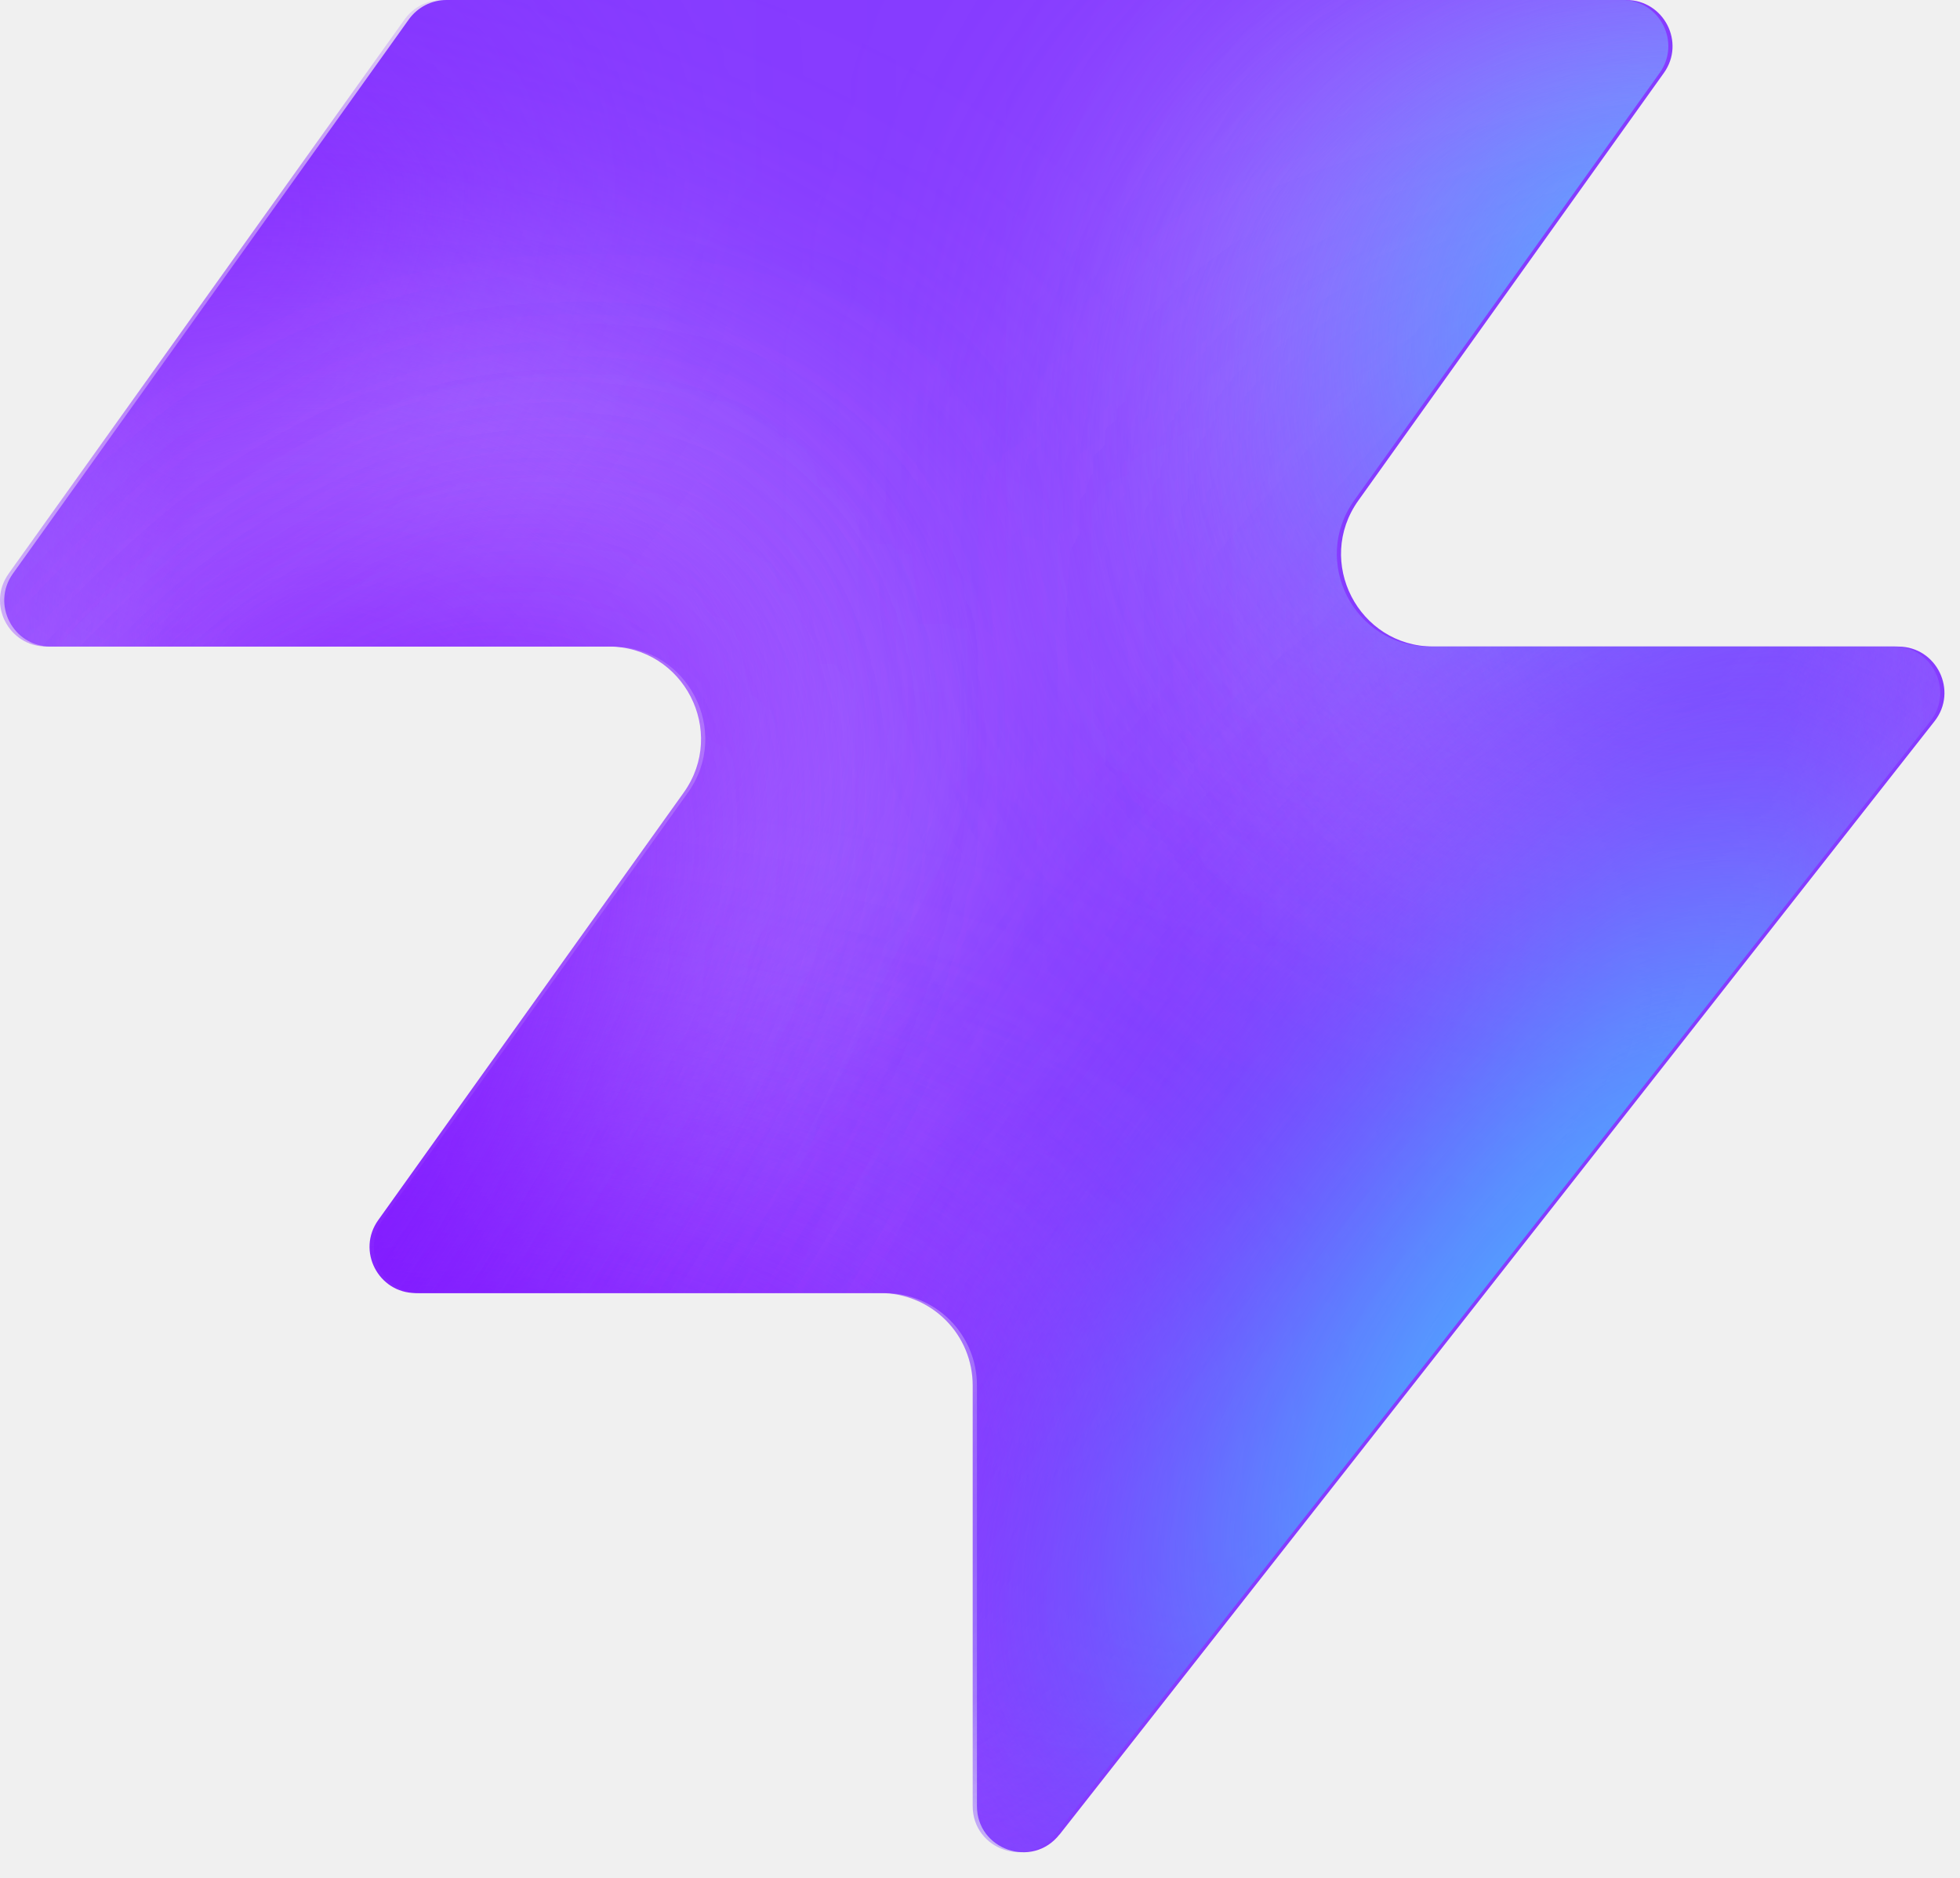
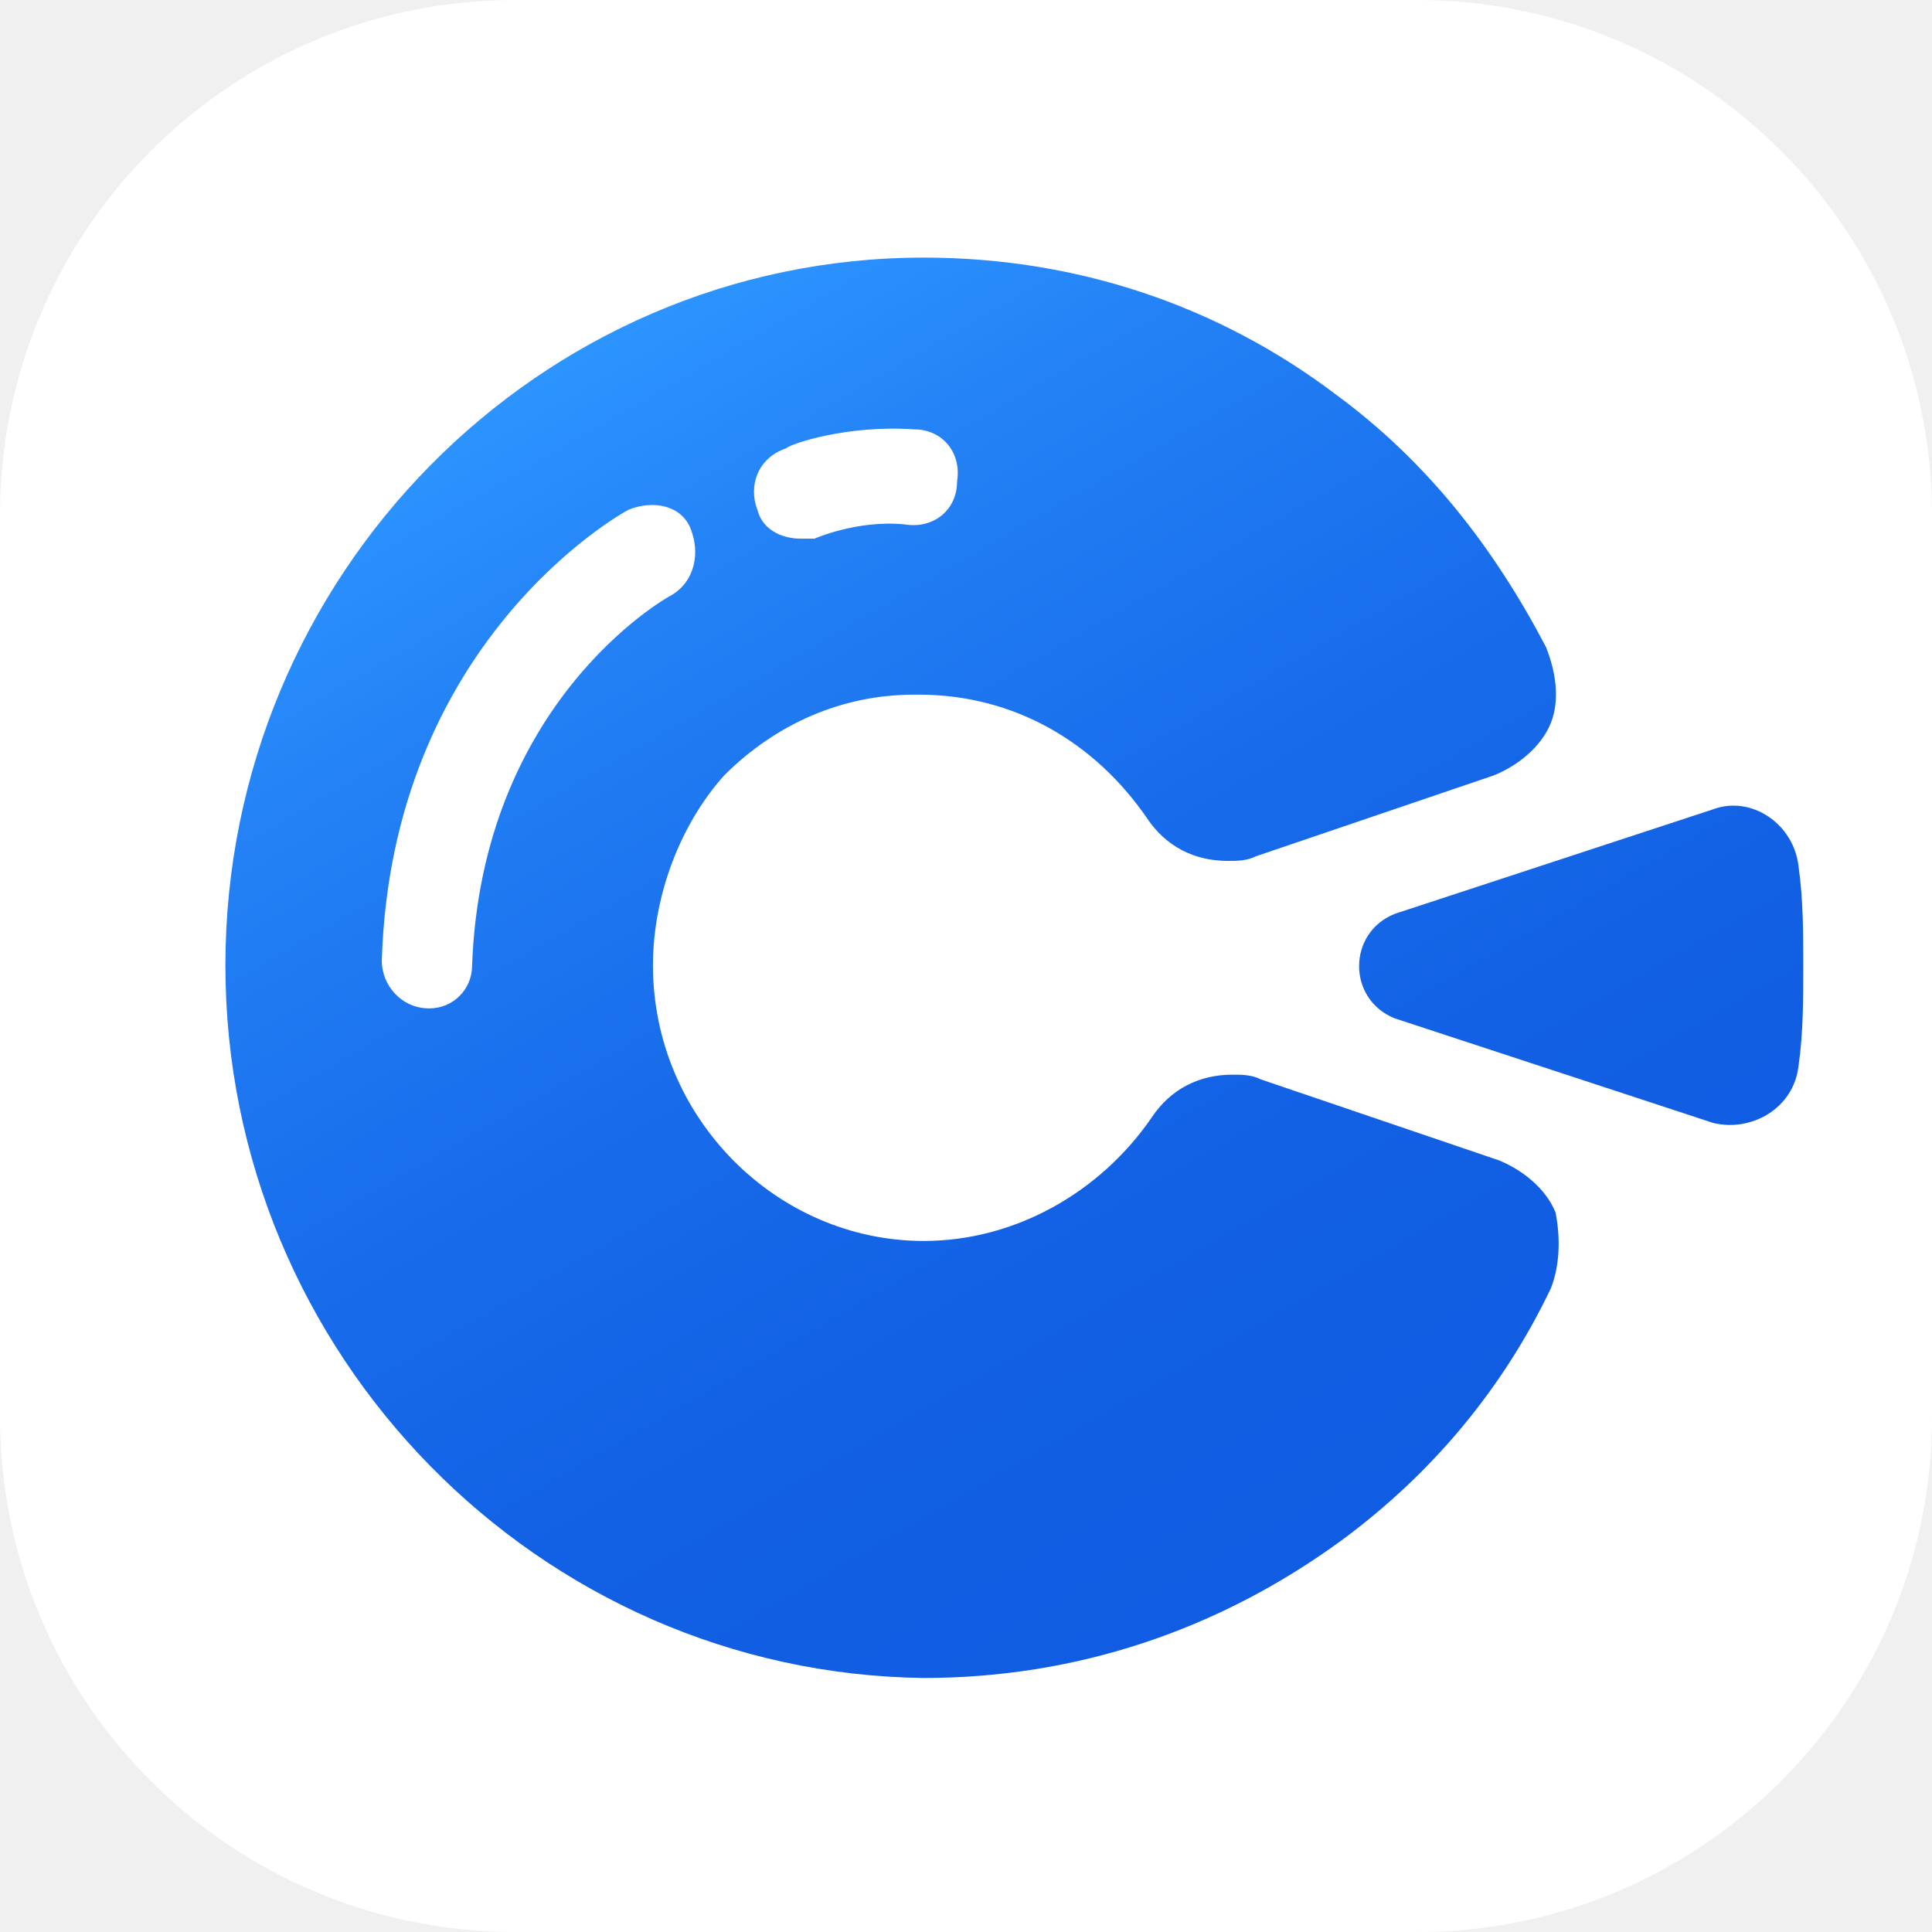
- <svg xmlns="http://www.w3.org/2000/svg" width="48" height="46" fill="none" viewBox="0 0 48 46">
-   <path fill="#863bff" d="M25.946 44.938c-.664.845-2.021.375-2.021-.698V33.937a2.26 2.26 0 0 0-2.262-2.262H10.287c-.92 0-1.456-1.04-.92-1.788l7.48-10.471c1.07-1.497 0-3.578-1.842-3.578H1.237c-.92 0-1.456-1.04-.92-1.788L10.013.474c.214-.297.556-.474.92-.474h28.894c.92 0 1.456 1.04.92 1.788l-7.48 10.471c-1.07 1.498 0 3.579 1.842 3.579h11.377c.943 0 1.473 1.088.89 1.83L25.947 44.94z" style="fill:#863bff;fill:color(display-p3 .525 .23 1);fill-opacity:1" />
-   <mask id="a" width="48" height="46" x="0" y="0" maskUnits="userSpaceOnUse" style="mask-type:alpha">
-     <path fill="#000" d="M25.842 44.938c-.664.844-2.021.375-2.021-.698V33.937a2.26 2.26 0 0 0-2.262-2.262H10.183c-.92 0-1.456-1.04-.92-1.788l7.48-10.471c1.07-1.498 0-3.579-1.842-3.579H1.133c-.92 0-1.456-1.04-.92-1.787L9.91.473c.214-.297.556-.474.92-.474h28.894c.92 0 1.456 1.04.92 1.788l-7.48 10.471c-1.07 1.498 0 3.578 1.842 3.578h11.377c.943 0 1.473 1.088.89 1.832L25.843 44.94z" style="fill:#000;fill-opacity:1" />
-   </mask>
-   <g mask="url(#a)">
-     <g filter="url(#b)">
-       <ellipse cx="5.508" cy="14.704" fill="#ede6ff" rx="5.508" ry="14.704" style="fill:#ede6ff;fill:color(display-p3 .927 .903 1);fill-opacity:1" transform="matrix(.00324 1 1 -.00324 -4.47 31.516)" />
-     </g>
-     <g filter="url(#c)">
-       <ellipse cx="10.399" cy="29.851" fill="#ede6ff" rx="10.399" ry="29.851" style="fill:#ede6ff;fill:color(display-p3 .927 .903 1);fill-opacity:1" transform="matrix(.00324 1 1 -.00324 -39.328 7.883)" />
-     </g>
-     <g filter="url(#d)">
-       <ellipse cx="5.508" cy="30.487" fill="#7e14ff" rx="5.508" ry="30.487" style="fill:#7e14ff;fill:color(display-p3 .492 .077 1);fill-opacity:1" transform="rotate(89.814 -25.913 -14.639)scale(1 -1)" />
-     </g>
-     <g filter="url(#e)">
-       <ellipse cx="5.508" cy="30.599" fill="#7e14ff" rx="5.508" ry="30.599" style="fill:#7e14ff;fill:color(display-p3 .492 .077 1);fill-opacity:1" transform="rotate(89.814 -32.644 -3.334)scale(1 -1)" />
-     </g>
-     <g filter="url(#f)">
-       <ellipse cx="5.508" cy="30.599" fill="#7e14ff" rx="5.508" ry="30.599" style="fill:#7e14ff;fill:color(display-p3 .492 .077 1);fill-opacity:1" transform="matrix(.00324 1 1 -.00324 -34.34 30.47)" />
-     </g>
-     <g filter="url(#g)">
-       <ellipse cx="14.072" cy="22.078" fill="#ede6ff" rx="14.072" ry="22.078" style="fill:#ede6ff;fill:color(display-p3 .927 .903 1);fill-opacity:1" transform="rotate(93.35 24.506 48.493)scale(-1 1)" />
-     </g>
-     <g filter="url(#h)">
-       <ellipse cx="3.47" cy="21.501" fill="#7e14ff" rx="3.47" ry="21.501" style="fill:#7e14ff;fill:color(display-p3 .492 .077 1);fill-opacity:1" transform="rotate(89.009 28.708 47.59)scale(-1 1)" />
-     </g>
-     <g filter="url(#i)">
-       <ellipse cx="3.47" cy="21.501" fill="#7e14ff" rx="3.47" ry="21.501" style="fill:#7e14ff;fill:color(display-p3 .492 .077 1);fill-opacity:1" transform="rotate(89.009 28.708 47.59)scale(-1 1)" />
-     </g>
-     <g filter="url(#j)">
-       <ellipse cx=".387" cy="8.972" fill="#7e14ff" rx="4.407" ry="29.108" style="fill:#7e14ff;fill:color(display-p3 .492 .077 1);fill-opacity:1" transform="rotate(39.51 .387 8.972)" />
-     </g>
-     <g filter="url(#k)">
-       <ellipse cx="47.523" cy="-6.092" fill="#7e14ff" rx="4.407" ry="29.108" style="fill:#7e14ff;fill:color(display-p3 .492 .077 1);fill-opacity:1" transform="rotate(37.892 47.523 -6.092)" />
-     </g>
-     <g filter="url(#l)">
-       <ellipse cx="41.412" cy="6.333" fill="#47bfff" rx="5.971" ry="9.665" style="fill:#47bfff;fill:color(display-p3 .28 .748 1);fill-opacity:1" transform="rotate(37.892 41.412 6.333)" />
-     </g>
-     <g filter="url(#m)">
-       <ellipse cx="-1.879" cy="38.332" fill="#7e14ff" rx="4.407" ry="29.108" style="fill:#7e14ff;fill:color(display-p3 .492 .077 1);fill-opacity:1" transform="rotate(37.892 -1.88 38.332)" />
-     </g>
-     <g filter="url(#n)">
-       <ellipse cx="-1.879" cy="38.332" fill="#7e14ff" rx="4.407" ry="29.108" style="fill:#7e14ff;fill:color(display-p3 .492 .077 1);fill-opacity:1" transform="rotate(37.892 -1.88 38.332)" />
-     </g>
-     <g filter="url(#o)">
-       <ellipse cx="35.651" cy="29.907" fill="#7e14ff" rx="4.407" ry="29.108" style="fill:#7e14ff;fill:color(display-p3 .492 .077 1);fill-opacity:1" transform="rotate(37.892 35.651 29.907)" />
-     </g>
-     <g filter="url(#p)">
-       <ellipse cx="38.418" cy="32.4" fill="#47bfff" rx="5.971" ry="15.297" style="fill:#47bfff;fill:color(display-p3 .28 .748 1);fill-opacity:1" transform="rotate(37.892 38.418 32.4)" />
-     </g>
-   </g>
+ <svg xmlns="http://www.w3.org/2000/svg" width="60" height="60" viewBox="0 0 60 60" fill="none">
+   <rect width="60" height="60" rx="16" fill="white" />
+   <path d="M48.161 40.014C46.685 43.112 44.472 45.767 41.669 47.833C37.834 50.636 33.408 52.111 28.687 52.111C16.737 51.964 7 42.079 7 29.982C7 17.884 16.737 8 28.687 8C33.408 8 37.834 9.475 41.522 12.278C44.325 14.344 46.39 16.999 48.013 20.097C48.308 20.835 48.456 21.72 48.161 22.458C47.866 23.195 47.128 23.786 46.39 24.081L39.014 26.589C38.719 26.736 38.424 26.736 38.129 26.736C37.096 26.736 36.211 26.294 35.621 25.409C33.998 23.048 31.49 21.573 28.539 21.573C28.539 21.573 28.539 21.573 28.392 21.573C26.179 21.573 24.113 22.458 22.491 24.081C21.163 25.556 20.278 27.769 20.278 29.982C20.278 34.703 24.113 38.539 28.687 38.539C31.49 38.539 34.145 37.063 35.768 34.703C36.358 33.818 37.243 33.375 38.276 33.375C38.571 33.375 38.866 33.375 39.161 33.523L46.538 36.031C47.276 36.326 48.013 36.916 48.308 37.653C48.456 38.391 48.456 39.276 48.161 40.014Z" fill="url(#paint0_linear_5352_46440)" />
+   <path d="M43.315 28.38L53.199 25.135C54.38 24.692 55.707 25.577 55.855 26.905C56.002 27.938 56.002 28.971 56.002 30.003C56.002 31.036 56.002 32.069 55.855 33.101C55.707 34.429 54.38 35.167 53.199 34.872L43.315 31.626C41.839 31.036 41.839 28.971 43.315 28.38Z" fill="url(#paint1_linear_5352_46440)" />
+   <path d="M13.333 31.317C13.185 31.317 13.185 31.317 13.333 31.317C12.448 31.317 11.857 30.579 11.857 29.842C12.152 19.957 19.234 15.974 19.529 15.826C20.267 15.531 21.152 15.678 21.447 16.416C21.742 17.154 21.595 18.039 20.857 18.482C20.562 18.629 14.956 21.875 14.661 29.989C14.661 30.727 14.07 31.317 13.333 31.317Z" fill="white" />
+   <path d="M24.854 16.728C24.263 16.728 23.673 16.433 23.526 15.843C23.231 15.105 23.526 14.22 24.411 13.925C24.558 13.778 26.329 13.188 28.394 13.335C29.279 13.335 29.87 14.073 29.722 14.958C29.722 15.843 28.984 16.433 28.099 16.286C26.624 16.138 25.296 16.728 25.296 16.728C25.148 16.728 25.001 16.728 24.854 16.728Z" fill="white" />
  <defs>
-     <filter id="b" width="60.045" height="41.654" x="-19.77" y="16.149" color-interpolation-filters="sRGB" filterUnits="userSpaceOnUse">
-       <feFlood flood-opacity="0" result="BackgroundImageFix" />
-       <feBlend in="SourceGraphic" in2="BackgroundImageFix" result="shape" />
-       <feGaussianBlur result="effect1_foregroundBlur_2002_17158" stdDeviation="7.659" />
-     </filter>
-     <filter id="c" width="90.34" height="51.437" x="-54.613" y="-7.533" color-interpolation-filters="sRGB" filterUnits="userSpaceOnUse">
-       <feFlood flood-opacity="0" result="BackgroundImageFix" />
-       <feBlend in="SourceGraphic" in2="BackgroundImageFix" result="shape" />
-       <feGaussianBlur result="effect1_foregroundBlur_2002_17158" stdDeviation="7.659" />
-     </filter>
-     <filter id="d" width="79.355" height="29.4" x="-49.64" y="2.03" color-interpolation-filters="sRGB" filterUnits="userSpaceOnUse">
-       <feFlood flood-opacity="0" result="BackgroundImageFix" />
-       <feBlend in="SourceGraphic" in2="BackgroundImageFix" result="shape" />
-       <feGaussianBlur result="effect1_foregroundBlur_2002_17158" stdDeviation="4.596" />
-     </filter>
-     <filter id="e" width="79.579" height="29.4" x="-45.045" y="20.029" color-interpolation-filters="sRGB" filterUnits="userSpaceOnUse">
-       <feFlood flood-opacity="0" result="BackgroundImageFix" />
-       <feBlend in="SourceGraphic" in2="BackgroundImageFix" result="shape" />
-       <feGaussianBlur result="effect1_foregroundBlur_2002_17158" stdDeviation="4.596" />
-     </filter>
-     <filter id="f" width="79.579" height="29.4" x="-43.513" y="21.178" color-interpolation-filters="sRGB" filterUnits="userSpaceOnUse">
-       <feFlood flood-opacity="0" result="BackgroundImageFix" />
-       <feBlend in="SourceGraphic" in2="BackgroundImageFix" result="shape" />
-       <feGaussianBlur result="effect1_foregroundBlur_2002_17158" stdDeviation="4.596" />
-     </filter>
-     <filter id="g" width="74.749" height="58.852" x="15.756" y="-17.901" color-interpolation-filters="sRGB" filterUnits="userSpaceOnUse">
-       <feFlood flood-opacity="0" result="BackgroundImageFix" />
-       <feBlend in="SourceGraphic" in2="BackgroundImageFix" result="shape" />
-       <feGaussianBlur result="effect1_foregroundBlur_2002_17158" stdDeviation="7.659" />
-     </filter>
-     <filter id="h" width="61.377" height="25.362" x="23.548" y="2.284" color-interpolation-filters="sRGB" filterUnits="userSpaceOnUse">
-       <feFlood flood-opacity="0" result="BackgroundImageFix" />
-       <feBlend in="SourceGraphic" in2="BackgroundImageFix" result="shape" />
-       <feGaussianBlur result="effect1_foregroundBlur_2002_17158" stdDeviation="4.596" />
-     </filter>
-     <filter id="i" width="61.377" height="25.362" x="23.548" y="2.284" color-interpolation-filters="sRGB" filterUnits="userSpaceOnUse">
-       <feFlood flood-opacity="0" result="BackgroundImageFix" />
-       <feBlend in="SourceGraphic" in2="BackgroundImageFix" result="shape" />
-       <feGaussianBlur result="effect1_foregroundBlur_2002_17158" stdDeviation="4.596" />
-     </filter>
-     <filter id="j" width="56.045" height="63.649" x="-27.636" y="-22.853" color-interpolation-filters="sRGB" filterUnits="userSpaceOnUse">
-       <feFlood flood-opacity="0" result="BackgroundImageFix" />
-       <feBlend in="SourceGraphic" in2="BackgroundImageFix" result="shape" />
-       <feGaussianBlur result="effect1_foregroundBlur_2002_17158" stdDeviation="4.596" />
-     </filter>
-     <filter id="k" width="54.814" height="64.646" x="20.116" y="-38.415" color-interpolation-filters="sRGB" filterUnits="userSpaceOnUse">
-       <feFlood flood-opacity="0" result="BackgroundImageFix" />
-       <feBlend in="SourceGraphic" in2="BackgroundImageFix" result="shape" />
-       <feGaussianBlur result="effect1_foregroundBlur_2002_17158" stdDeviation="4.596" />
-     </filter>
-     <filter id="l" width="33.541" height="35.313" x="24.641" y="-11.323" color-interpolation-filters="sRGB" filterUnits="userSpaceOnUse">
-       <feFlood flood-opacity="0" result="BackgroundImageFix" />
-       <feBlend in="SourceGraphic" in2="BackgroundImageFix" result="shape" />
-       <feGaussianBlur result="effect1_foregroundBlur_2002_17158" stdDeviation="4.596" />
-     </filter>
-     <filter id="m" width="54.814" height="64.646" x="-29.286" y="6.009" color-interpolation-filters="sRGB" filterUnits="userSpaceOnUse">
-       <feFlood flood-opacity="0" result="BackgroundImageFix" />
-       <feBlend in="SourceGraphic" in2="BackgroundImageFix" result="shape" />
-       <feGaussianBlur result="effect1_foregroundBlur_2002_17158" stdDeviation="4.596" />
-     </filter>
-     <filter id="n" width="54.814" height="64.646" x="-29.286" y="6.009" color-interpolation-filters="sRGB" filterUnits="userSpaceOnUse">
-       <feFlood flood-opacity="0" result="BackgroundImageFix" />
-       <feBlend in="SourceGraphic" in2="BackgroundImageFix" result="shape" />
-       <feGaussianBlur result="effect1_foregroundBlur_2002_17158" stdDeviation="4.596" />
-     </filter>
-     <filter id="o" width="54.814" height="64.646" x="8.244" y="-2.416" color-interpolation-filters="sRGB" filterUnits="userSpaceOnUse">
-       <feFlood flood-opacity="0" result="BackgroundImageFix" />
-       <feBlend in="SourceGraphic" in2="BackgroundImageFix" result="shape" />
-       <feGaussianBlur result="effect1_foregroundBlur_2002_17158" stdDeviation="4.596" />
-     </filter>
-     <filter id="p" width="39.409" height="43.623" x="18.713" y="10.588" color-interpolation-filters="sRGB" filterUnits="userSpaceOnUse">
-       <feFlood flood-opacity="0" result="BackgroundImageFix" />
-       <feBlend in="SourceGraphic" in2="BackgroundImageFix" result="shape" />
-       <feGaussianBlur result="effect1_foregroundBlur_2002_17158" stdDeviation="4.596" />
-     </filter>
+     <linearGradient id="paint0_linear_5352_46440" x1="17.767" y1="11.01" x2="39.714" y2="49.023" gradientUnits="userSpaceOnUse">
+       <stop stop-color="#2C94FF" />
+       <stop offset="0.19" stop-color="#2381F5" />
+       <stop offset="0.465" stop-color="#186DEB" />
+       <stop offset="0.737" stop-color="#1260E4" />
+       <stop offset="1" stop-color="#105CE2" />
+     </linearGradient>
+     <linearGradient id="paint1_linear_5352_46440" x1="37.649" y1="8.789" x2="54.047" y2="37.19" gradientUnits="userSpaceOnUse">
+       <stop stop-color="#2C94FF" />
+       <stop offset="0.19" stop-color="#2381F5" />
+       <stop offset="0.465" stop-color="#186DEB" />
+       <stop offset="0.737" stop-color="#1260E4" />
+       <stop offset="1" stop-color="#105CE2" />
+     </linearGradient>
  </defs>
</svg>
